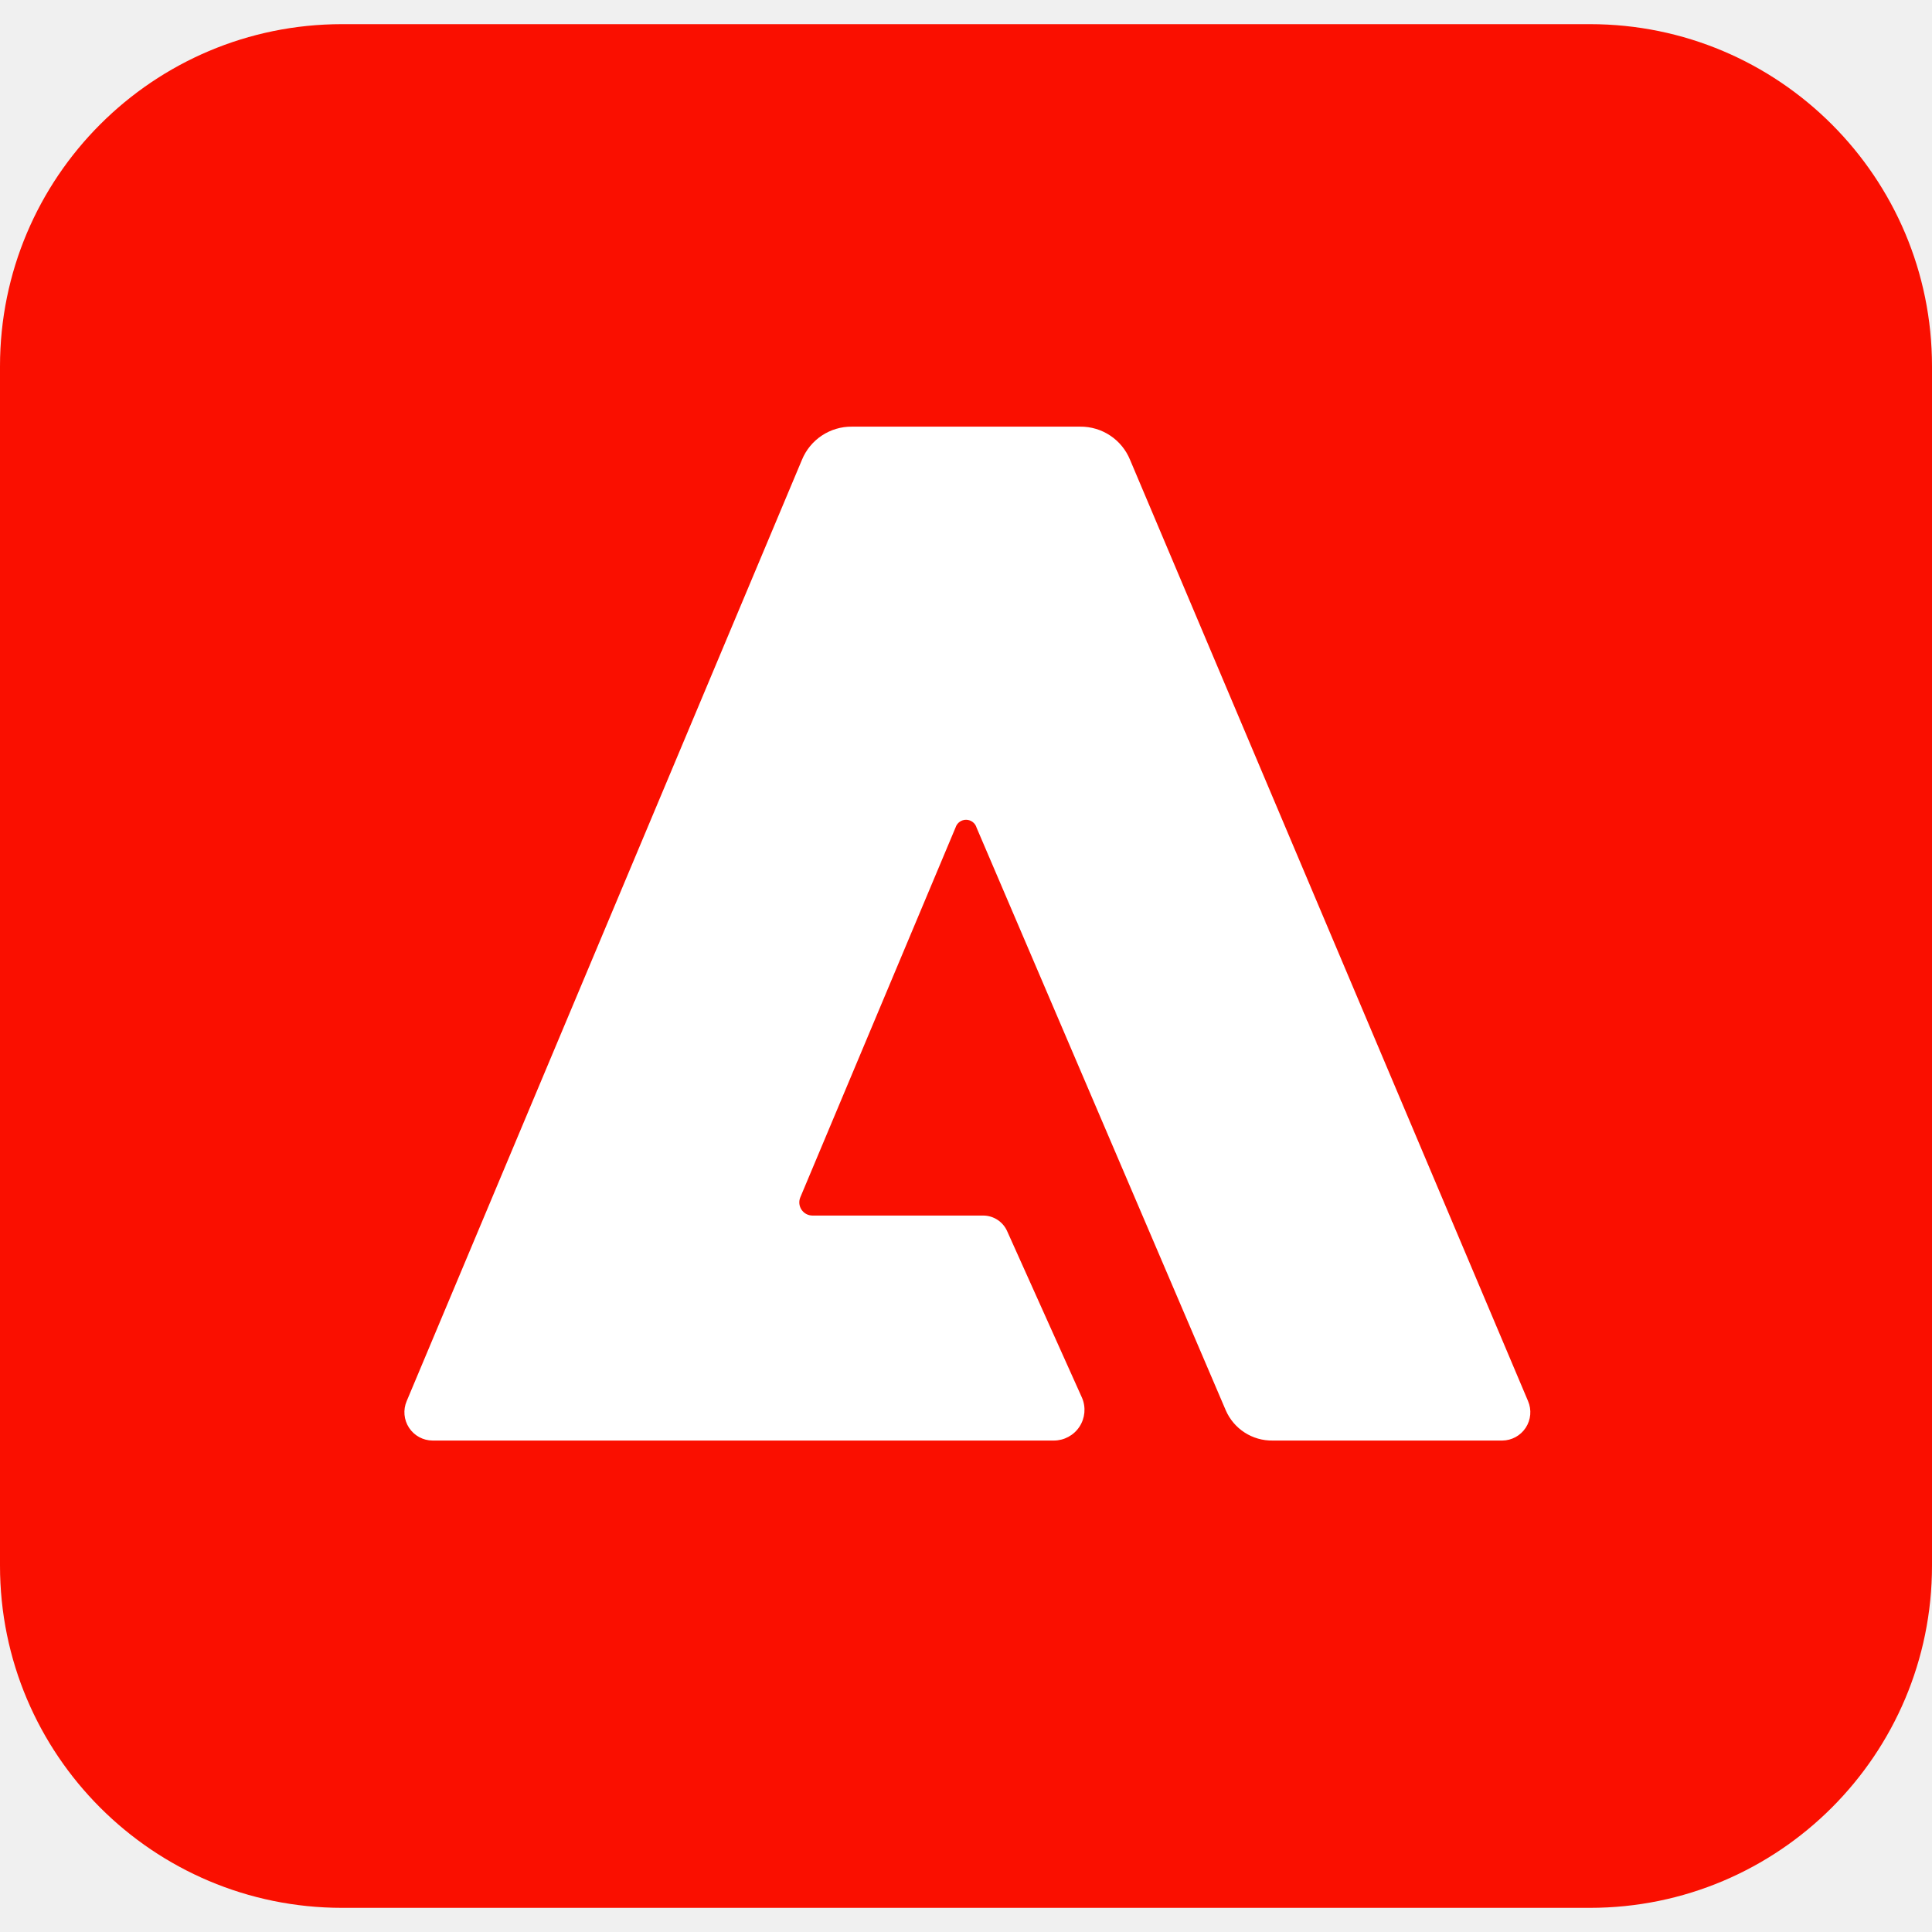
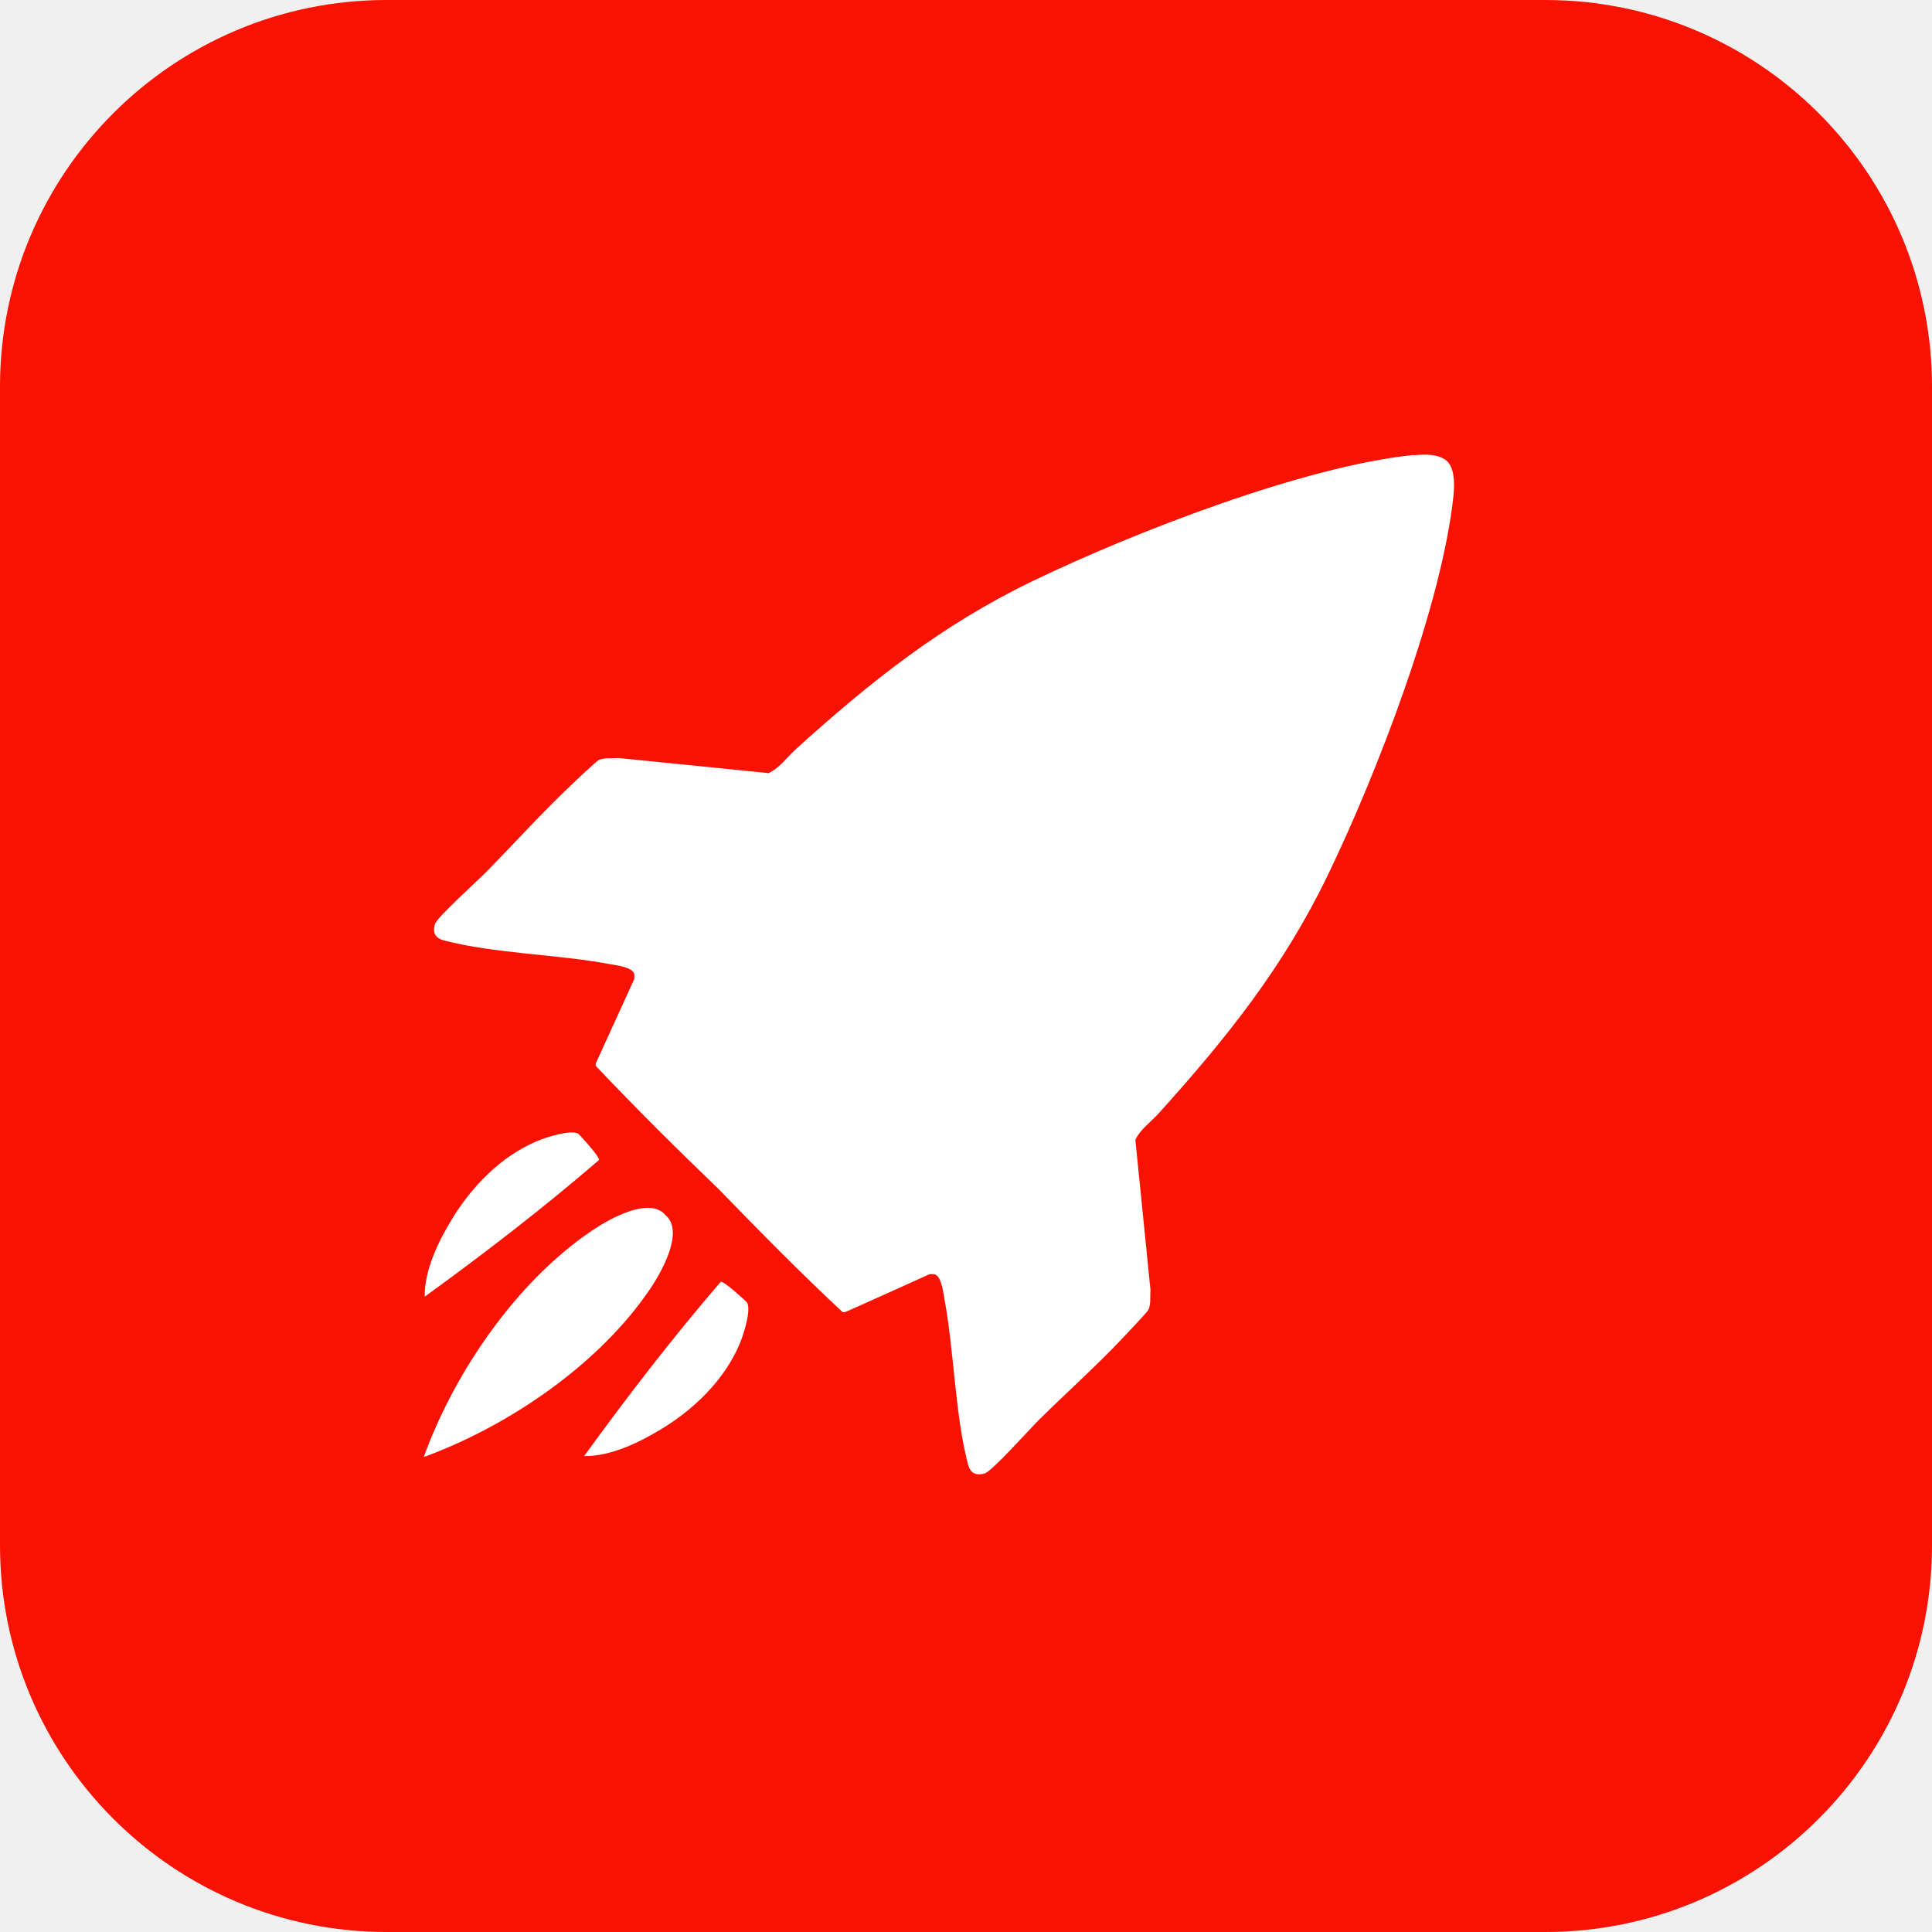
- <svg xmlns="http://www.w3.org/2000/svg" data-name="Layer 1" viewBox="0 0 240 234" focusable="false" aria-hidden="true" role="img" class="spectrum-Icon spectrum-Icon--sizeL login-expcloud-icon" style="width: 52px; height: 52px;">
-   <rect height="234" rx="42.5" width="240" fill="#fa0f00" />
-   <path d="M186.617 175.95h-28.506a6.243 6.243 0 0 1-5.847-3.769l-30.947-72.359a1.364 1.364 0 0 0-2.611-.034L99.42 145.731a1.635 1.635 0 0 0 1.506 2.269h21.2a3.27 3.27 0 0 1 3.01 1.994l9.281 20.655a3.812 3.812 0 0 1-3.507 5.301H53.734a3.518 3.518 0 0 1-3.213-4.904l49.09-116.902A6.639 6.639 0 0 1 105.843 50h28.314a6.628 6.628 0 0 1 6.232 4.144l49.43 116.902a3.517 3.517 0 0 1-3.202 4.904z" data-name="256" fill="#fff" />
+ <svg xmlns="http://www.w3.org/2000/svg" version="1.1" viewBox="0 0 600 600">
+   <defs>
+     <style>
+       .st0 {
+         fill: #fff;
+       }
+ 
+       .st1 {
+         fill: #f91101;
+       }
+ 
+       .st2 {
+         display: none;
+       }
+     </style>
+   </defs>
+   <g id="Layer_1" class="st2">
+     <g>
+       <path class="st0" d="M666-50.3v731.8H-65.9V-50.3h731.8ZM166.8,2.7c-39.3,1-73,3-106.9,24.5C18.3,53.5,1.5,99.1,1.2,147.1c1.2,99.4-1.9,199.2.8,298.4.7,28.2,0,47.8,11.3,74.4,25.8,60.9,85.9,78.2,147.5,77.4,97.9-2.1,197.2,3,294.9-.8,33.3-1.3,56.1-3.5,85-21.4,47-29,59.4-79.2,58.9-131.7V147.1c-.4-50.2-20.2-98.8-65.2-124-29.9-16.8-62.7-20.1-96.5-20.6-90.3,1.6-180.9-2.1-271.1.2Z" />
+       <g>
+         <path d="M166.8,2.7c90.3-2.4,180.8,1.4,271.1-.2,33.8.5,66.5,3.9,96.5,20.6,45,25.2,64.8,73.7,65.2,124v296.4c.5,52.5-11.9,102.7-58.9,131.7-28.9,17.8-51.7,20.1-85,21.4-97.7,3.8-196.9-1.3-294.9.8-61.7.8-121.7-16.5-147.5-77.4-11.3-26.6-10.5-46.2-11.3-74.4-2.6-99.3.5-199-.8-298.4.3-47.9,17-93.6,58.6-119.9C93.8,5.8,127.5,3.8,166.8,2.7ZM509.5,93.4c-45,3.2-114.3,28.1-155.8,47-37.2,17-65.9,39.6-96.1,66.6-3.5,3.1-6.3,7.4-10.7,9.3l-62.5-8.3c-2.7.1-5.5-.5-8,.5s-9.6,8.6-11.3,10.2c-11.5,10.8-22.1,22.7-33.2,34s-20.5,18.7-21.3,21.6.4,5.9,4.1,7c20.6,6,47.2,7.3,68.7,12,2.9.6,9.6,1.5,10.5,4.6v1.8s-14.8,34.6-14.8,34.6l.2.9c27.2,29,56.1,56.3,84.6,83.9s7,5.2,8.6,7.1-.1,5.5,5.6,4.1,16.9-7.8,23.7-10.6,10.2-4.4,11.4-3.6c1.4,1.8,2,3.9,2.6,6,6.3,22.2,6.6,49.9,13.4,71.6s9.9,4.4,15.4-.4c12.8-11.3,27.4-26.7,39.3-39.3,4.3-4.6,16.1-16,18.6-20.7s1.5-3.8,1.5-6.5c-.5-18.4-4.5-38.5-5.8-57.1-.2-2.4-.1-4.9-.2-7.3,32.6-34.4,66.3-69.8,85.3-114,14.1-32.8,25.9-70.5,34.8-105.1,2.6-10,8.1-27.7,8.5-37.3s-7.5-13.4-17.1-12.8ZM174.6,365.4c-20.9-3-41.3,16.1-51.6,32.7-5.4,8.7-10,18.7-9,29.2.4.4,6.9-3.4,7.8-4,18.9-11.8,36.7-29.5,53.6-44.2,1.2-1,5.6-3.9,6.1-4.6.7-1.1.2-1.1-.4-1.8-1.7-2.4-5.4-4.2-6.6-7.3ZM112.6,495.1c34.9-11.5,72.1-36,92.4-67.2,5.1-7.8,15.1-26.7,1.9-31.7-13.9-5.2-35.8,12.6-45.4,21.8-22.4,21.5-36,49.2-48.9,77.1ZM179.7,496.6c11,.5,22.3-4.7,31.6-10.1,13.3-7.7,25.4-19.4,31.1-33.9,1.4-3.6,4.6-14.2,2.6-17.4s-6.2-5.6-7.2-6.4-3.4-2.8-3.9-2.6c-19.2,22.5-37.2,46.2-54.3,70.4Z" />
+         <path class="st0" d="M112.6,495.1c12.9-27.9,26.5-55.6,48.9-77.1,9.5-9.1,31.5-27,45.4-21.8,13.2,5,3.2,23.9-1.9,31.7-20.2,31.2-57.5,55.7-92.4,67.2Z" />
+         <path class="st0" d="M179.7,496.6c17.1-24.2,35-47.8,54.3-70.4.5-.2,3.3,2,3.9,2.6,1,.8,6.9,6,7.2,6.4,2,3.2-1.2,13.8-2.6,17.4-5.7,14.5-17.8,26.2-31.1,33.9-9.3,5.4-20.6,10.7-31.6,10.1Z" />
+         <path class="st0" d="M174.6,365.4c1.2,3.1,4.9,4.9,6.6,7.3s1.1.8.4,1.8-4.9,3.6-6.1,4.6c-16.9,14.7-34.7,32.4-53.6,44.2-.9.5-7.4,4.4-7.8,4-1-10.5,3.6-20.5,9-29.2,10.2-16.6,30.6-35.7,51.6-32.7Z" />
+         <g>
+           <path class="st0" d="M509.5,93.4c9.6-.7,17.6,1.2,17.1,12.8s-5.9,27.3-8.5,37.3c-8.9,34.6-20.7,72.3-34.8,105.1-19,44.1-52.6,79.6-85.3,114,0,2.4,0,4.9.2,7.3,1.2,18.6,5.3,38.7,5.8,57.1s-.2,4.1-1.5,6.5c-2.5,4.7-14.2,16.1-18.6,20.7-11.9,12.6-26.4,27.9-39.3,39.3s-12,11.1-15.4.4c-6.8-21.6-7.1-49.4-13.4-71.6s-1.3-4.2-2.6-6c-1.2-.8-9.5,2.9-11.4,3.6-6.8,2.8-17.2,9-23.7,10.6s-3.6-1.6-5.6-4.1-6.5-5.2-8.6-7.1c-28.5-27.7-57.4-55-84.6-83.9l-.2-.9,14.8-34.6v-1.8c-.8-3.1-7.6-4-10.5-4.6-21.5-4.7-48.2-5.9-68.7-12s-5.1-3.2-4.1-7,17.7-18,21.3-21.6c11-11.2,21.6-23.1,33.2-34,1.6-1.5,10.4-9.8,11.3-10.2,2.6-1,5.4-.4,8-.5l62.5,8.3c4.4-1.9,7.2-6.2,10.7-9.3,30.2-27.1,58.9-49.6,96.1-66.6,41.4-19,110.8-43.8,155.8-47ZM466.3,221.3c2-1.6,9.3-7.5,8.9-9.7s-.5-1-.7-1.5c-14.1-16.8-29.2-32.7-43.8-49-2.7-3-11.3-15.2-14.3-15.7s-3.6.6-5.5,1.6c-3.4,1.7-17.9,10.8-20.4,13.1s-1.8,1.5-1.9,2.8l26.1,57.5-54-32.7c-1.1-.1-2.1.6-3,1-2.9,1.3-16.5,14.8-18.6,17.8s-1.2,1.4-1.3,2.2c-.3,3.7,10.9,12.8,13.8,15.9,15.7,17.3,30.4,36.7,46.4,53.6s3.1,3.6,4.3,3.6c.9,0,1.2-.6,1.8-1.1,1.5-1.1,11.5-11,12.2-12.1s1-1.4.4-2.5l-40.4-46.4,54.1,31.3c1.5.2,3.9-.9,5.2-1.7s9.8-8.9,9.9-10.1l-28.4-61.6c14.1,15.4,26.7,32.7,42.1,46.7,4.4,1.6,4.9-.9,7.4-2.9ZM325.9,217.5c-9.1,9.2-19.5,17.2-28.7,26.3-2.2,2.1-12.5,11.7-12.3,14l64.4,70.4c2.3,1.9,4.9-1,6.8-2.5,2.7-2.2,4.8-5.5,7.2-7.8,8.8-8.4,19.1-15.9,27.4-24.7s3.3-3.8,3.1-5.2-5.1-7.1-6.3-8c-3.2-2.6-6-3.5-9.7-1.1l-21.6,19.2c-.6.2-1.2.1-1.8,0-2.4-.5-14.3-12.4-13.1-14.9,2.5-5,19.8-13.9,20.4-18.3s0-1.3-.1-1.9c-.4-1.4-10.7-11.3-12.4-11.3-2.5,0-8,7-10.3,9-3.5,3.1-7.5,6-11.2,8.8-1.2.1-12.5-11.5-13-13.3s-.1-1.1,0-1.8c.3-1.6,8-8.5,9.9-10.2,3.1-2.8,13.4-9.5,14.2-13s-8.6-14.7-12.9-13.6ZM253.8,283.2c-1,.2-1.5.8-2.3,1.3-1.4,1-11,10.1-12.1,11.5s-1,1.6-1.1,2.5c-.6,4.6,7.2,16.9,9.4,21.9,8.7,19.7,15.7,40.7,25,60s4.4,9.8,6.1,10.3c3.7,1.5,15.6-10.3,15.8-12.5-1.1-4.5-8.1-14-6.9-18.3s20-15.6,23.4-18.8c4.7-1.6,12.6,8.6,16,8.3s4.4-2.5,5.3-3.3c1.8-1.4,11.3-9.3,11.2-10.6-.2-2.8-11.3-9.6-14.1-11.4-19.3-12.2-47.6-29.9-68-39.1-2.4-1.1-5.1-2.5-7.8-1.9Z" />
+           <g>
+             <path d="M466.3,221.3c-2.5,2-3,4.5-7.4,2.9-15.4-14.1-28-31.3-42.1-46.7l28.4,61.6c-.1,1.1-8.5,9.2-9.9,10.1s-3.7,1.9-5.2,1.7l-54.1-31.3,40.4,46.4c.6,1.1.2,1.6-.4,2.5s-10.7,11-12.2,12.1-1,1.1-1.8,1.1c-1.2,0-3.4-2.6-4.3-3.6-16-16.8-30.7-36.3-46.4-53.6s-14.1-12.3-13.8-15.9.8-1.6,1.3-2.2c2.1-3,15.8-16.5,18.6-17.8s2-1.1,3-1l54,32.7-26.1-57.5c.1-1.3,1-2,1.9-2.8,2.5-2.3,17-11.4,20.4-13.1s3.2-2,5.5-1.6,11.6,12.7,14.3,15.7c14.6,16.4,29.7,32.2,43.8,49,.3.5.7,1,.7,1.5.3,2.2-6.9,8.1-8.9,9.7Z" />
+             <path d="M325.9,217.5c4.4-1,13.9,9.2,12.9,13.6s-11,10.3-14.2,13-9.6,8.6-9.9,10.2-.2,1.1,0,1.8c.5,1.7,11.8,13.4,13,13.3,3.7-2.8,7.7-5.7,11.2-8.8s7.8-9,10.3-9,11.9,9.8,12.4,11.3.2,1.3.1,1.9c-.6,4.3-17.9,13.3-20.4,18.3s10.7,14.4,13.1,14.9,1.2.2,1.8,0l21.6-19.2c3.6-2.4,6.5-1.5,9.7,1.1s6.2,6.9,6.3,8-2.1,4.1-3.1,5.2c-8.3,8.8-18.6,16.3-27.4,24.7s-4.5,5.6-7.2,7.8-4.6,4.5-6.8,2.5l-64.4-70.4c-.2-2.2,10.1-11.8,12.3-14,9.3-9.1,19.6-17.1,28.7-26.3Z" />
+             <g>
+               <path d="M253.8,283.2c2.7-.6,5.4.8,7.8,1.9,20.4,9.2,48.7,26.9,68,39.1s13.9,8.5,14.1,11.4-9.5,9.3-11.2,10.6-4.4,3.2-5.3,3.3c-3.4.3-11.3-9.9-16-8.3-3.4,3.2-22.5,15.9-23.4,18.8-1.3,4.3,5.7,13.8,6.9,18.3-.2,2.2-12.1,14-15.8,12.5-1.7-.5-5.1-8.2-6.1-10.3-9.2-19.3-16.2-40.3-25-60s-10-17.3-9.4-21.9.5-1.8,1.1-2.5c1.1-1.4,10.7-10.5,12.1-11.5s1.4-1.1,2.3-1.3ZM294.7,329.5l-29.3-17.8,12.9,30c1.4,1.3,13.6-12,16.4-12.1Z" />
+               <path class="st0" d="M294.7,329.5c-2.8.1-15,13.5-16.4,12.1l-12.9-30,29.3,17.8Z" />
+             </g>
+           </g>
+         </g>
+       </g>
+     </g>
+   </g>
+   <g id="Layer_3">
+     <rect class="st1" width="600" height="600" rx="120.1" ry="120.1" />
+   </g>
+   <g id="Layer_1_copy">
+     <g class="st2">
+       <g>
+         <path class="st0" d="M509.5,93.4c9.6-.7,17.6,1.2,17.1,12.8s-5.9,27.3-8.5,37.3c-8.9,34.6-20.7,72.3-34.8,105.1-19,44.1-52.6,79.6-85.3,114,0,2.4,0,4.9.2,7.3,1.2,18.6,5.3,38.7,5.8,57.1s-.2,4.1-1.5,6.5c-2.5,4.7-14.2,16.1-18.6,20.7-11.9,12.6-26.4,27.9-39.3,39.3s-12,11.1-15.4.4c-6.8-21.6-7.1-49.4-13.4-71.6s-1.3-4.2-2.6-6c-1.2-.8-9.5,2.9-11.4,3.6-6.8,2.8-17.2,9-23.7,10.6s-3.6-1.6-5.6-4.1-6.5-5.2-8.6-7.1c-28.5-27.7-57.4-55-84.6-83.9l-.2-.9,14.8-34.6v-1.8c-.8-3.1-7.6-4-10.5-4.6-21.5-4.7-48.2-5.9-68.7-12s-5.1-3.2-4.1-7,17.7-18,21.3-21.6c11-11.2,21.6-23.1,33.2-34,1.6-1.5,10.4-9.8,11.3-10.2,2.6-1,5.4-.4,8-.5l62.5,8.3c4.4-1.9,7.2-6.2,10.7-9.3,30.2-27.1,58.9-49.6,96.1-66.6,41.4-19,110.8-43.8,155.8-47ZM466.3,221.3c2-1.6,9.3-7.5,8.9-9.7s-.5-1-.7-1.5c-14.1-16.8-29.2-32.7-43.8-49-2.7-3-11.3-15.2-14.3-15.7s-3.6.6-5.5,1.6c-3.4,1.7-17.9,10.8-20.4,13.1s-1.8,1.5-1.9,2.8l26.1,57.5-54-32.7c-1.1-.1-2.1.6-3,1-2.9,1.3-16.5,14.8-18.6,17.8s-1.2,1.4-1.3,2.2c-.3,3.7,10.9,12.8,13.8,15.9,15.7,17.3,30.4,36.7,46.4,53.6s3.1,3.6,4.3,3.6c.9,0,1.2-.6,1.8-1.1,1.5-1.1,11.5-11,12.2-12.1s1-1.4.4-2.5l-40.4-46.4,54.1,31.3c1.5.2,3.9-.9,5.2-1.7s9.8-8.9,9.9-10.1l-28.4-61.6c14.1,15.4,26.7,32.7,42.1,46.7,4.4,1.6,4.9-.9,7.4-2.9ZM325.9,217.5c-9.1,9.2-19.5,17.2-28.7,26.3-2.2,2.1-12.5,11.7-12.3,14l64.4,70.4c2.3,1.9,4.9-1,6.8-2.5,2.7-2.2,4.8-5.5,7.2-7.8,8.8-8.4,19.1-15.9,27.4-24.7s3.3-3.8,3.1-5.2-5.1-7.1-6.3-8c-3.2-2.6-6-3.5-9.7-1.1l-21.6,19.2c-.6.2-1.2.1-1.8,0-2.4-.5-14.3-12.4-13.1-14.9,2.5-5,19.8-13.9,20.4-18.3s0-1.3-.1-1.9c-.4-1.4-10.7-11.3-12.4-11.3-2.5,0-8,7-10.3,9-3.5,3.1-7.5,6-11.2,8.8-1.2.1-12.5-11.5-13-13.3s-.1-1.1,0-1.8c.3-1.6,8-8.5,9.9-10.2,3.1-2.8,13.4-9.5,14.2-13s-8.6-14.7-12.9-13.6ZM253.8,283.2c-1,.2-1.5.8-2.3,1.3-1.4,1-11,10.1-12.1,11.5s-1,1.6-1.1,2.5c-.6,4.6,7.2,16.9,9.4,21.9,8.7,19.7,15.7,40.7,25,60s4.4,9.8,6.1,10.3c3.7,1.5,15.6-10.3,15.8-12.5-1.1-4.5-8.1-14-6.9-18.3s20-15.6,23.4-18.8c4.7-1.6,12.6,8.6,16,8.3s4.4-2.5,5.3-3.3c1.8-1.4,11.3-9.3,11.2-10.6-.2-2.8-11.3-9.6-14.1-11.4-19.3-12.2-47.6-29.9-68-39.1-2.4-1.1-5.1-2.5-7.8-1.9Z" />
+         <g>
+           <path d="M466.3,221.3c-2.5,2-3,4.5-7.4,2.9-15.4-14.1-28-31.3-42.1-46.7l28.4,61.6c-.1,1.1-8.5,9.2-9.9,10.1s-3.7,1.9-5.2,1.7l-54.1-31.3,40.4,46.4c.6,1.1.2,1.6-.4,2.5s-10.7,11-12.2,12.1-1,1.1-1.8,1.1c-1.2,0-3.4-2.6-4.3-3.6-16-16.8-30.7-36.3-46.4-53.6s-14.1-12.3-13.8-15.9.8-1.6,1.3-2.2c2.1-3,15.8-16.5,18.6-17.8s2-1.1,3-1l54,32.7-26.1-57.5c.1-1.3,1-2,1.9-2.8,2.5-2.3,17-11.4,20.4-13.1s3.2-2,5.5-1.6,11.6,12.7,14.3,15.7c14.6,16.4,29.7,32.2,43.8,49,.3.5.7,1,.7,1.5.3,2.2-6.9,8.1-8.9,9.7Z" />
+           <path d="M325.9,217.5c4.4-1,13.9,9.2,12.9,13.6s-11,10.3-14.2,13-9.6,8.6-9.9,10.2-.2,1.1,0,1.8c.5,1.7,11.8,13.4,13,13.3,3.7-2.8,7.7-5.7,11.2-8.8s7.8-9,10.3-9,11.9,9.8,12.4,11.3.2,1.3.1,1.9c-.6,4.3-17.9,13.3-20.4,18.3s10.7,14.4,13.1,14.9,1.2.2,1.8,0l21.6-19.2c3.6-2.4,6.5-1.5,9.7,1.1s6.2,6.9,6.3,8-2.1,4.1-3.1,5.2c-8.3,8.8-18.6,16.3-27.4,24.7s-4.5,5.6-7.2,7.8-4.6,4.5-6.8,2.5l-64.4-70.4c-.2-2.2,10.1-11.8,12.3-14,9.3-9.1,19.6-17.1,28.7-26.3Z" />
+           <g>
+             <path d="M253.8,283.2c2.7-.6,5.4.8,7.8,1.9,20.4,9.2,48.7,26.9,68,39.1s13.9,8.5,14.1,11.4-9.5,9.3-11.2,10.6-4.4,3.2-5.3,3.3c-3.4.3-11.3-9.9-16-8.3-3.4,3.2-22.5,15.9-23.4,18.8-1.3,4.3,5.7,13.8,6.9,18.3-.2,2.2-12.1,14-15.8,12.5-1.7-.5-5.1-8.2-6.1-10.3-9.2-19.3-16.2-40.3-25-60s-10-17.3-9.4-21.9.5-1.8,1.1-2.5c1.1-1.4,10.7-10.5,12.1-11.5s1.4-1.1,2.3-1.3ZM294.7,329.5l-29.3-17.8,12.9,30c1.4,1.3,13.6-12,16.4-12.1Z" />
+             <path class="st0" d="M294.7,329.5c-2.8.1-15,13.5-16.4,12.1l-12.9-30,29.3,17.8Z" />
+           </g>
+         </g>
+       </g>
+     </g>
+     <g>
+       <path class="st0" d="M223.9,398c-15,17.4-29,35.6-42.5,54.2,8.2.1,16.9-4.1,24-8.4,10.1-6.1,19.5-15.2,24.2-26.2,1.2-2.7,3.8-10.7,2.4-13.1-.2-.3-4.5-4.1-5.2-4.6-.5-.4-2.5-2-2.9-1.8Z" />
+       <path class="st0" d="M438.9,141.3c-33.9,3.5-86.5,23.9-118.1,39.1-28.4,13.7-50.5,31.3-73.8,52.4-2.7,2.5-4.9,5.7-8.3,7.3l-46.7-4.7c-2,.2-4.1-.2-6,.6-.7.3-7.5,6.7-8.7,7.9-8.9,8.4-17.2,17.6-25.7,26.3-2.7,2.8-15.8,14.6-16.5,16.7-.9,2.9.2,4.5,2.9,5.2,15.3,4,35.3,4.3,51.3,7.3,2.1.4,7.2.9,7.7,3.2v1.4s-12,26.3-12,26.3v.7c12.5,13.2,25.3,25.9,38.3,38.4,12.6,13,25.2,25.8,38.4,38.1h.7c0,.1,26.3-11.8,26.3-11.8h1.4c2.3.5,2.8,5.6,3.2,7.7,3,16.1,3.3,36,7.3,51.3.7,2.7,2.3,3.7,5.2,2.9,2.2-.6,13.9-13.7,16.7-16.5,8.7-8.6,17.9-16.8,26.3-25.7,1.2-1.3,7.6-8,7.9-8.7.8-2,.4-4,.6-6l-4.7-46.7c1.6-3.4,4.8-5.5,7.3-8.3,21.1-23.4,38.7-45.4,52.4-73.8,15.3-31.6,35.6-84.2,39.1-118.1.4-4.3.2-8.2-1.9-10.5-2.3-2.1-6.1-2.4-10.5-1.9Z" />
+       <path class="st0" d="M186.1,360.2c-17.4,15-35.6,29-54.2,42.5-.1-8.2,4.1-16.9,8.4-24,6.1-10.1,15.2-19.5,26.2-24.2,2.7-1.2,10.7-3.8,13.1-2.4.3.2,4.1,4.5,4.6,5.2.4.5,2,2.5,1.8,2.9Z" />
+       <path class="st0" d="M184.1,382c-23.7,15.9-43,44.2-52.5,70.5,26.3-9.6,54.6-28.8,70.5-52.5,3.6-5.4,10.4-17.7,4.6-22.6-4.9-5.9-17.2,1-22.6,4.6Z" />
+     </g>
+   </g>
</svg>
